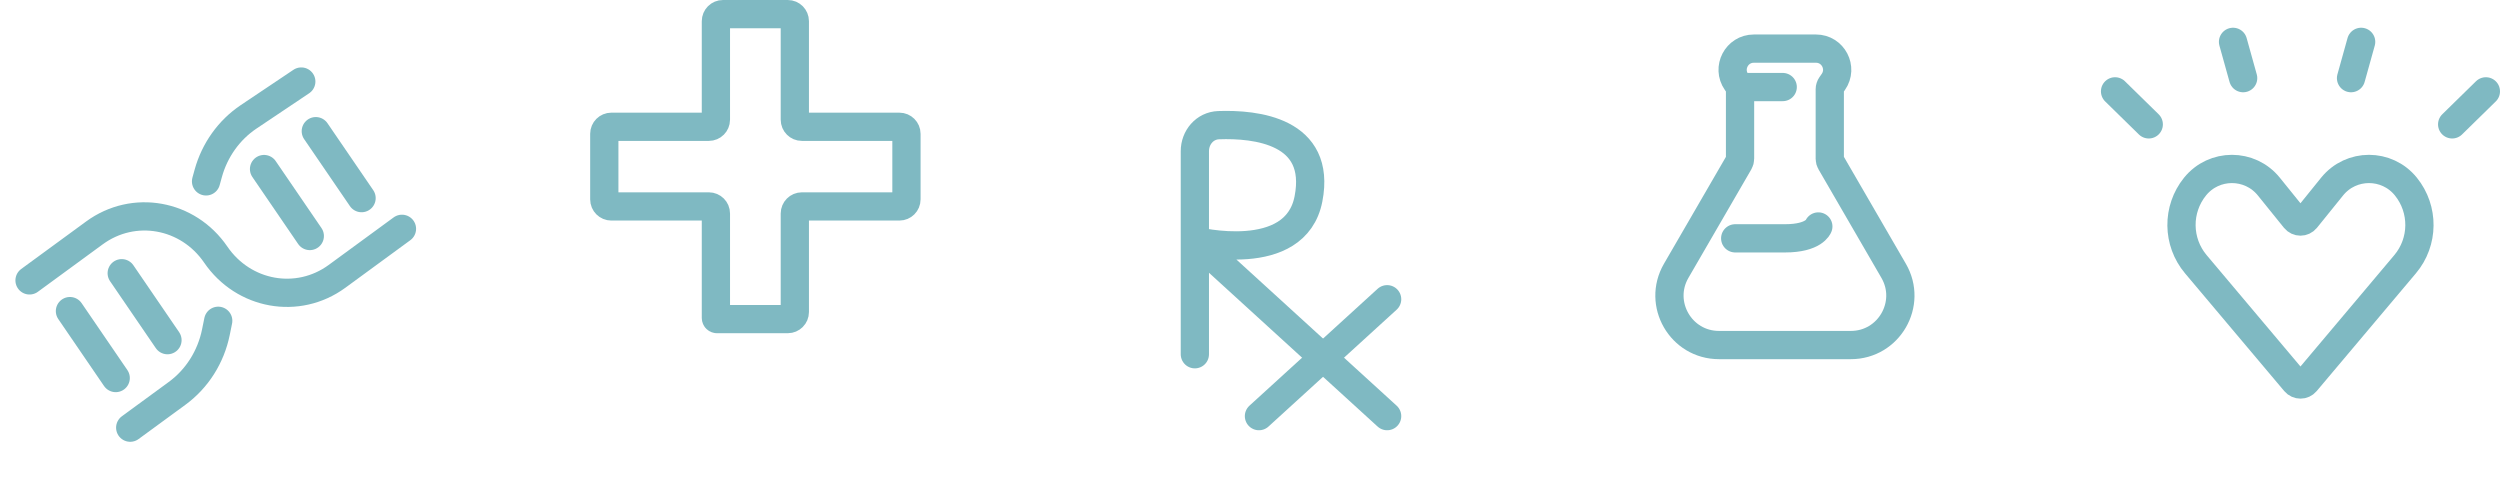
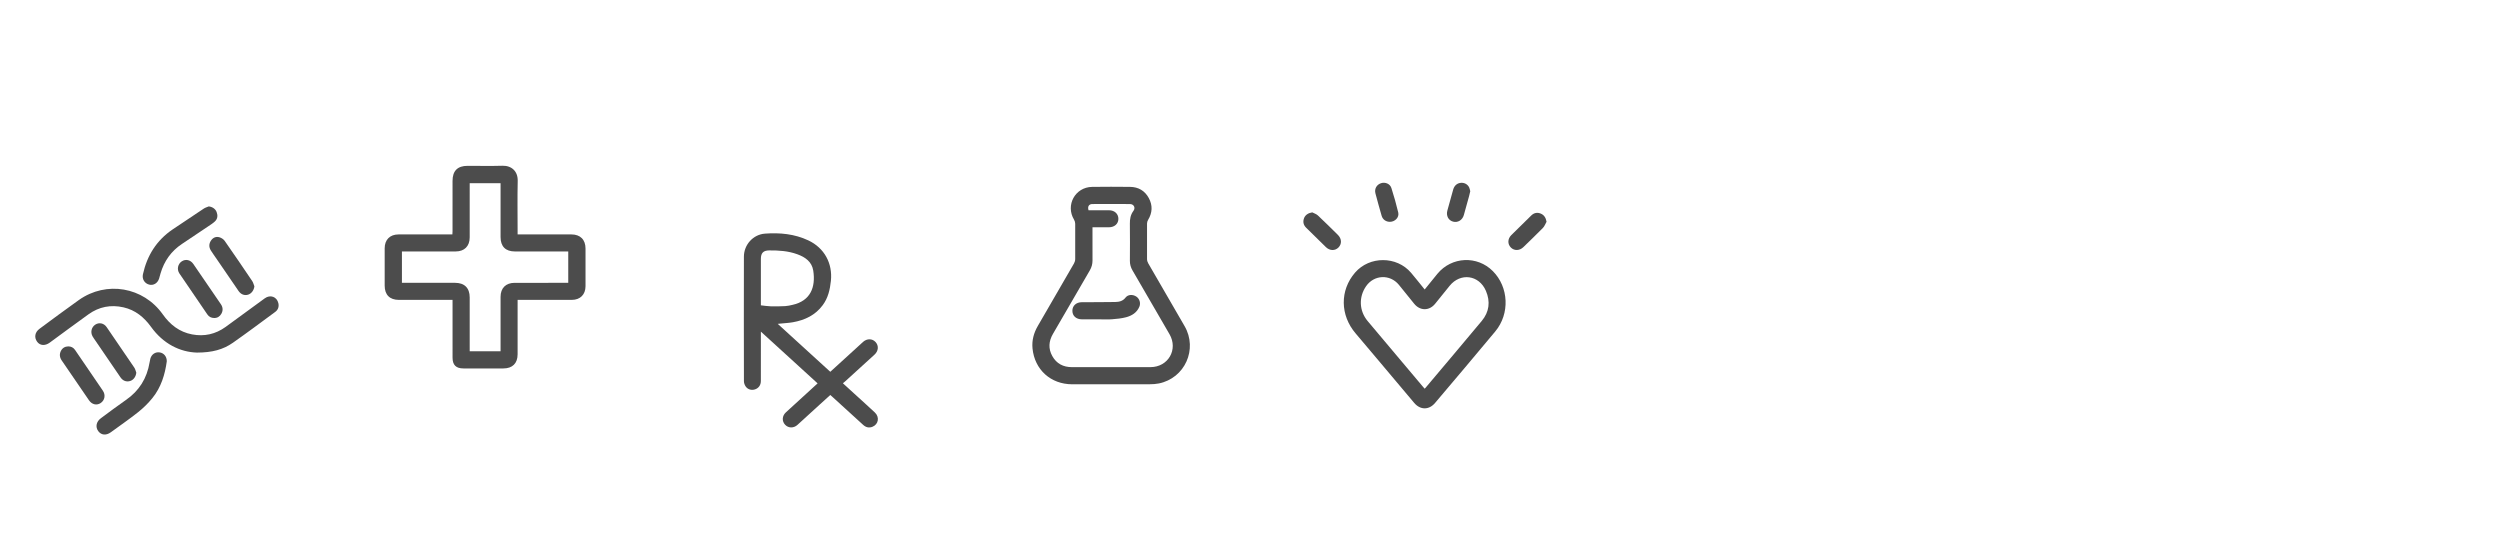
- <svg xmlns="http://www.w3.org/2000/svg" width="177" height="34" viewBox="0 0 177 34" fill="none">
-   <path opacity="0.5" d="M50.686 8.476V1.5C50.686 1.224 50.91 1 51.186 1H55.774C56.051 1 56.274 1.224 56.274 1.5V8.476C56.274 8.752 56.498 8.976 56.774 8.976H63.676C63.953 8.976 64.177 9.2 64.177 9.476V14.116C64.177 14.392 63.953 14.616 63.676 14.616H56.774C56.498 14.616 56.274 14.84 56.274 15.116V22.092C56.274 22.368 56.051 22.592 55.774 22.592H50.766C50.722 22.592 50.686 22.557 50.686 22.513V15.116C50.686 14.84 50.462 14.616 50.186 14.616H43.284C43.008 14.616 42.784 14.392 42.784 14.116V9.476C42.784 9.2 43.008 8.976 43.284 8.976H50.186C50.462 8.976 50.686 8.752 50.686 8.476Z" stroke="#007385" stroke-width="2" />
-   <path opacity="0.5" d="M123.195 6.163V11.239C123.195 11.327 123.172 11.414 123.128 11.49L118.674 19.174C117.321 21.507 119.005 24.429 121.702 24.429H131.042C133.739 24.429 135.422 21.507 134.07 19.174L129.616 11.49C129.571 11.414 129.548 11.327 129.548 11.239V6.32C129.548 6.218 129.58 6.118 129.638 6.034L129.801 5.8C130.495 4.806 129.784 3.442 128.571 3.442H124.172C122.959 3.442 122.248 4.806 122.942 5.8L123.195 6.163ZM123.195 6.163H126.216" stroke="#007385" stroke-width="2" stroke-linecap="round" />
-   <path opacity="0.5" d="M122.852 16.874C122.852 16.874 124.029 16.874 126.384 16.874C128.44 16.874 128.738 16.034 128.738 16.034" stroke="#007385" stroke-width="2" stroke-linecap="round" />
-   <g opacity="0.5">
-     <path d="M84.596 25.081V17.047M84.596 17.047V10.705C84.596 9.729 85.302 8.897 86.277 8.862C88.901 8.768 93.578 9.255 92.64 14.081C91.717 18.836 84.596 17.047 84.596 17.047ZM84.596 17.047L98.209 29.462" stroke="#007385" stroke-width="2" stroke-linecap="round" />
-     <path d="M98.209 21.186L89.134 29.462" stroke="#007385" stroke-width="2" stroke-linecap="round" />
+ <svg xmlns="http://www.w3.org/2000/svg" version="1.1" id="Layer_1" x="0px" y="0px" width="600px" height="130px" viewBox="0 0 600 130" enable-background="new 0 0 600 130" xml:space="preserve">
+   <rect opacity="0" fill-rule="evenodd" clip-rule="evenodd" width="600" height="130" />
+   <g opacity="0.7">
+     <path fill-rule="evenodd" clip-rule="evenodd" d="M108.61,71.976c-0.362,0-0.621,0-0.879,0c-3.998,0-7.996,0.001-11.994-0.002   c-2.204-0.001-3.415-1.22-3.415-3.429c-0.001-2.987-0.003-5.975,0-8.962c0.002-2.056,1.269-3.32,3.329-3.321   c4.02-0.003,8.04-0.001,12.059-0.001c0.263,0,0.524,0,0.863,0c0.014-0.291,0.035-0.545,0.035-0.799   c0.002-4.02,0-8.039,0.002-12.059c0.001-2.403,1.202-3.601,3.601-3.601c2.79,0,5.581,0.062,8.368-0.021   c2.195-0.065,3.726,1.326,3.672,3.631c-0.093,3.995-0.026,7.995-0.026,11.992c0,0.258,0,0.515,0,0.855c0.33,0,0.585,0,0.841,0   c4.02,0,8.04-0.001,12.059,0.001c2.145,0.001,3.399,1.253,3.401,3.393c0.002,3.009,0.003,6.019,0,9.027   c-0.002,2.012-1.275,3.289-3.29,3.291c-4.042,0.005-8.084,0.003-12.125,0.003c-0.26,0-0.521,0-0.885,0c0,0.31,0,0.562,0,0.814   c0,4.086,0.002,8.171-0.001,12.257c-0.001,2.152-1.235,3.377-3.398,3.379c-3.207,0.001-6.415,0.001-9.621,0   c-1.75-0.001-2.59-0.821-2.593-2.574c-0.009-4.327-0.002-8.654-0.002-12.98C108.61,72.61,108.61,72.351,108.61,71.976z    M96.462,60.348c0,2.55,0,5.017,0,7.531c0.31,0,0.571,0,0.832,0c3.975,0,7.951,0,11.926,0c2.26,0.001,3.506,1.24,3.507,3.495   c0.002,4.041,0.001,8.082,0.001,12.123c0,0.257,0,0.515,0,0.803c2.496,0,4.92,0,7.408,0c0-0.273,0-0.509,0-0.745   c0-4.107,0-8.214,0-12.32c0-2.091,1.269-3.354,3.368-3.354c4.041-0.001,8.082-0.001,12.123-0.001c0.237,0,0.475,0,0.753,0   c0-2.528,0-4.998,0-7.531c-0.28,0-0.516,0-0.753,0c-4.019,0-8.038,0-12.057,0c-2.243,0-3.434-1.202-3.434-3.467   c0-4.063,0-8.125,0-12.188c0-0.234,0-0.468,0-0.728c-2.504,0-4.931,0-7.408,0c0,0.284,0,0.523,0,0.762   c0,4.085,0.004,8.17-0.002,12.255c-0.003,2.101-1.273,3.365-3.357,3.366c-2.416,0-4.831,0-7.247,0   C100.256,60.348,98.39,60.348,96.462,60.348z" />
+     <path fill-rule="evenodd" clip-rule="evenodd" d="M266.668,92.229c-3.119,0-6.237,0.005-9.355-0.001   c-5.132-0.009-9.006-3.501-9.509-8.601c-0.191-1.939,0.309-3.74,1.281-5.417c2.892-4.99,5.79-9.976,8.668-14.972   c0.177-0.306,0.293-0.693,0.296-1.044c0.023-2.833,0.022-5.666,0.001-8.499c-0.003-0.327-0.11-0.693-0.28-0.975   c-2.097-3.473,0.263-7.803,4.335-7.867c3.031-0.049,6.062-0.03,9.092-0.003c2.008,0.018,3.558,0.916,4.517,2.686   c0.955,1.764,0.864,3.53-0.18,5.254c-0.148,0.246-0.244,0.566-0.246,0.853c-0.018,2.855-0.021,5.71,0.001,8.564   c0.003,0.33,0.116,0.693,0.282,0.981c2.903,5.035,5.829,10.058,8.735,15.09c3.195,5.531,0.064,12.492-6.191,13.752   c-0.705,0.143-1.439,0.184-2.16,0.188C272.861,92.24,269.765,92.229,266.668,92.229z M262.196,54.548c0,0.303,0,0.537,0,0.772   c0,2.394-0.011,4.788,0.006,7.181c0.005,0.86-0.205,1.633-0.638,2.377c-2.958,5.079-5.894,10.169-8.851,15.248   c-1.022,1.755-1.156,3.541-0.167,5.321c1.016,1.83,2.64,2.671,4.731,2.668c6.281-0.01,12.562,0,18.843-0.005   c4.249-0.005,6.688-4.229,4.563-7.899c-2.956-5.106-5.91-10.214-8.882-15.311c-0.423-0.726-0.635-1.467-0.628-2.309   c0.021-2.965,0.033-5.93-0.004-8.895c-0.015-1.133,0.154-2.155,0.859-3.092c0.552-0.733,0.093-1.624-0.823-1.632   c-3.008-0.026-6.018-0.022-9.026-0.003c-0.847,0.005-1.205,0.601-0.932,1.492c1.631,0,3.276-0.006,4.921,0.001   c1.326,0.006,2.249,0.86,2.245,2.061c-0.003,1.193-0.93,2.021-2.27,2.023C264.853,54.549,263.563,54.548,262.196,54.548z" />
+     <path fill-rule="evenodd" clip-rule="evenodd" d="M186.659,77.729c4.259,3.884,8.421,7.682,12.611,11.501   c2.056-1.874,4.082-3.72,6.108-5.567c0.584-0.531,1.159-1.076,1.75-1.602c0.957-0.851,2.217-0.835,3.004,0.026   c0.819,0.897,0.708,2.153-0.263,3.038c-2.354,2.143-4.706,4.289-7.061,6.432c-0.145,0.132-0.301,0.25-0.513,0.425   c0.951,0.869,1.834,1.68,2.719,2.486c1.654,1.511,3.328,3,4.958,4.536c1.164,1.098,0.871,2.82-0.556,3.411   c-0.825,0.342-1.586,0.171-2.25-0.436c-2.4-2.19-4.803-4.378-7.205-6.566c-0.211-0.191-0.425-0.378-0.69-0.615   c-0.868,0.786-1.727,1.559-2.58,2.337c-1.769,1.612-3.533,3.23-5.304,4.841c-0.901,0.82-2.166,0.803-2.951-0.03   c-0.817-0.866-0.752-2.128,0.18-2.983c2.506-2.302,5.022-4.592,7.608-6.954c-4.499-4.104-8.98-8.192-13.613-12.418   c0,0.394,0,0.616,0,0.838c0,3.67,0.003,7.338-0.003,11.007c-0.001,0.982-0.526,1.717-1.399,2.012   c-0.846,0.287-1.77,0.031-2.271-0.729c-0.227-0.348-0.395-0.808-0.396-1.217c-0.021-9.974-0.031-19.946-0.005-29.92   c0.008-2.831,2.195-5.297,5.038-5.509c3.577-0.266,7.112,0.062,10.425,1.622c3.841,1.81,5.859,5.501,5.414,9.73   c-0.219,2.086-0.678,4.072-1.942,5.79c-1.781,2.425-4.298,3.612-7.177,4.124c-0.968,0.173-1.961,0.215-2.943,0.316   C187.164,77.673,186.976,77.694,186.659,77.729z M182.61,73.278c0.838,0.089,1.599,0.22,2.362,0.238   c1.161,0.029,2.326,0.01,3.486-0.05c0.586-0.03,1.169-0.173,1.746-0.301c4.323-0.954,5.588-4.248,4.979-8.205   c-0.331-2.148-1.928-3.25-3.837-3.942c-2.178-0.791-4.451-0.94-6.742-0.92c-1.401,0.013-1.992,0.621-1.993,2.025   c-0.002,3.271-0.001,6.541-0.001,9.812C182.61,72.351,182.61,72.766,182.61,73.278z" />
+     <path fill-rule="evenodd" clip-rule="evenodd" d="M341.923,69.478c1.051-1.298,2.048-2.548,3.066-3.78   c3.41-4.122,9.534-4.409,13.293-0.631c3.828,3.848,4.124,10.219,0.58,14.481c-4.782,5.753-9.624,11.458-14.455,17.169   c-1.454,1.72-3.536,1.707-4.99-0.009c-2.881-3.401-5.741-6.818-8.611-10.228c-1.811-2.148-3.609-4.307-5.438-6.44   c-3.759-4.383-3.83-10.365-0.152-14.615c3.473-4.016,10-4.001,13.441,0.045C339.75,66.757,340.792,68.087,341.923,69.478z    M341.89,93.273c0.106-0.076,0.148-0.096,0.176-0.128c4.521-5.37,9.062-10.724,13.554-16.119c1.803-2.165,2.107-4.629,0.999-7.219   c-1.639-3.827-6.104-4.431-8.718-1.198c-1.159,1.433-2.312,2.87-3.474,4.301c-1.403,1.728-3.608,1.727-5.019-0.006   c-1.232-1.515-2.442-3.049-3.684-4.557c-2.129-2.586-5.94-2.42-7.853,0.329c-1.809,2.601-1.688,5.913,0.354,8.366   c2.499,3.002,5.029,5.979,7.547,8.967C337.808,88.426,339.843,90.843,341.89,93.273z" />
+     <path fill-rule="evenodd" clip-rule="evenodd" d="M47.263,84.622c-4.12-0.13-8.097-2.14-10.987-6.138   c-1.699-2.35-3.783-4.076-6.65-4.724c-3.037-0.686-5.856-0.142-8.383,1.671c-3.122,2.238-6.206,4.53-9.306,6.8   c-1.121,0.82-2.333,0.736-3.026-0.213c-0.758-1.034-0.542-2.287,0.573-3.108c3.147-2.316,6.273-4.662,9.463-6.919   c6.58-4.651,15.458-3.129,20.117,3.454c1.765,2.493,3.998,4.232,7.03,4.81c2.931,0.561,5.634-0.047,8.053-1.793   c3.15-2.274,6.27-4.591,9.413-6.874c1.302-0.944,2.883-0.374,3.243,1.159c0.198,0.845-0.049,1.596-0.745,2.108   c-3.375,2.487-6.735,4.999-10.164,7.408C53.571,83.895,50.917,84.621,47.263,84.622z" />
+     <path fill-rule="evenodd" clip-rule="evenodd" d="M40.029,86.706c-0.43,3.195-1.373,6.267-3.461,8.84   c-1,1.231-2.158,2.372-3.398,3.359c-2.126,1.692-4.373,3.232-6.568,4.837c-1.117,0.814-2.294,0.713-3.012-0.257   c-0.743-1.005-0.498-2.285,0.61-3.1c1.997-1.468,3.968-2.974,6.007-4.38c3.195-2.205,5.063-5.211,5.691-9.019   c0.05-0.303,0.104-0.605,0.184-0.901c0.288-1.052,1.194-1.661,2.227-1.51C39.333,84.726,40.041,85.58,40.029,86.706z" />
+     <path fill-rule="evenodd" clip-rule="evenodd" d="M50.106,49.538c0.844,0.092,1.59,0.578,1.884,1.346   c0.314,0.821,0.25,1.627-0.406,2.252c-0.456,0.436-1.004,0.777-1.531,1.132c-2.129,1.436-4.265,2.862-6.4,4.29   c-2.568,1.717-4.243,4.085-5.115,7.035c-0.125,0.42-0.221,0.85-0.356,1.267c-0.36,1.116-1.358,1.715-2.385,1.447   c-1.103-0.289-1.749-1.332-1.492-2.492c0.994-4.494,3.279-8.145,7.122-10.751c2.489-1.687,4.99-3.356,7.5-5.013   C49.278,49.817,49.71,49.706,50.106,49.538z" />
+     <path fill-rule="evenodd" clip-rule="evenodd" d="M16.387,83.133c0.696-0.001,1.239,0.295,1.624,0.854   c2.233,3.259,4.469,6.515,6.681,9.788c0.703,1.041,0.441,2.311-0.539,2.96c-0.942,0.624-2.083,0.368-2.798-0.67   c-2.19-3.182-4.369-6.372-6.547-9.562c-0.498-0.729-0.589-1.509-0.178-2.302C14.993,83.499,15.6,83.156,16.387,83.133z" />
+     <path fill-rule="evenodd" clip-rule="evenodd" d="M32.712,89.439c-0.095,0.944-0.658,1.745-1.471,1.998   c-0.901,0.281-1.746-0.026-2.337-0.888c-2.023-2.95-4.038-5.908-6.054-8.862c-0.222-0.327-0.462-0.645-0.65-0.989   c-0.541-0.997-0.242-2.195,0.674-2.789c0.902-0.587,2.051-0.371,2.722,0.599c2.234,3.231,4.447,6.478,6.644,9.734   C32.474,88.59,32.558,89.039,32.712,89.439z" />
+     <path fill-rule="evenodd" clip-rule="evenodd" d="M61.052,68.719c-0.109,0.929-0.691,1.745-1.497,1.998   c-0.854,0.27-1.725-0.042-2.292-0.866c-1.742-2.53-3.471-5.07-5.206-7.605c-0.483-0.707-0.991-1.398-1.446-2.122   c-0.501-0.798-0.496-1.626,0.043-2.411c0.487-0.708,1.209-1.003,2.011-0.768c0.467,0.138,0.979,0.464,1.255,0.857   c2.24,3.2,4.436,6.431,6.621,9.668C60.786,67.835,60.884,68.3,61.052,68.719z" />
+     <path fill-rule="evenodd" clip-rule="evenodd" d="M51.388,76.321c-0.686-0.008-1.235-0.288-1.621-0.852   c-2.244-3.277-4.495-6.55-6.714-9.844c-0.664-0.985-0.364-2.289,0.58-2.907c0.922-0.604,2.073-0.366,2.759,0.629   c2.219,3.214,4.42,6.44,6.62,9.668c0.501,0.734,0.553,1.526,0.108,2.3C52.747,75.968,52.168,76.336,51.388,76.321z" />
+     <path fill-rule="evenodd" clip-rule="evenodd" d="M314.945,50.968c0.448,0.238,0.976,0.393,1.334,0.728   c1.63,1.53,3.221,3.104,4.812,4.677c0.944,0.935,0.983,2.181,0.129,3.037c-0.822,0.822-2.084,0.792-2.998-0.098   c-1.587-1.545-3.163-3.101-4.742-4.654c-0.663-0.653-0.829-1.429-0.51-2.292C313.262,51.581,314.007,51.106,314.945,50.968z" />
+     <path fill-rule="evenodd" clip-rule="evenodd" d="M371.172,53.217c-0.282,0.496-0.477,1.078-0.863,1.474   c-1.531,1.569-3.123,3.079-4.692,4.612c-0.902,0.882-2.175,0.931-2.998,0.115c-0.836-0.827-0.811-2.093,0.089-2.988   c1.587-1.577,3.189-3.14,4.786-4.706c0.666-0.653,1.458-0.812,2.3-0.456C370.587,51.605,371,52.253,371.172,53.217z" />
+     <path fill-rule="evenodd" clip-rule="evenodd" d="M333.573,53.24c-0.924,0.002-1.716-0.542-1.978-1.444   c-0.518-1.789-1.018-3.583-1.491-5.385c-0.288-1.095,0.293-2.1,1.346-2.444c0.997-0.326,2.159,0.135,2.484,1.156   c0.618,1.939,1.176,3.903,1.646,5.883C335.855,52.165,334.806,53.238,333.573,53.24z" />
+     <path fill-rule="evenodd" clip-rule="evenodd" d="M352.863,45.898c-0.095,0.399-0.176,0.784-0.28,1.162   c-0.417,1.522-0.835,3.042-1.264,4.561c-0.342,1.208-1.438,1.872-2.57,1.574c-1.131-0.297-1.721-1.418-1.385-2.651   c0.462-1.69,0.921-3.382,1.405-5.066c0.278-0.965,0.979-1.539,1.868-1.599c0.854-0.059,1.625,0.369,1.979,1.14   C352.741,45.289,352.783,45.599,352.863,45.898z" />
+     <path fill-rule="evenodd" clip-rule="evenodd" d="M263.856,76.642c-1.405,0-2.81,0.005-4.215-0.003   c-1.357-0.007-2.258-0.82-2.27-2.033c-0.013-1.203,0.894-2.062,2.239-2.074c2.678-0.023,5.357-0.002,8.034-0.052   c0.94-0.017,1.825-0.196,2.489-1.065c0.586-0.766,1.749-0.792,2.578-0.241c0.785,0.521,1.108,1.554,0.733,2.444   c-0.598,1.418-1.799,2.154-3.188,2.521c-1.091,0.29-2.24,0.397-3.371,0.485C265.882,76.703,264.867,76.642,263.856,76.642z" />
  </g>
-   <g opacity="0.5">
-     <path d="M2.091 19.852L6.691 16.486C9.464 14.457 13.307 15.147 15.275 18.026V18.026C17.243 20.906 21.086 21.595 23.859 19.567L28.459 16.2" stroke="#007385" stroke-width="2" stroke-linecap="round" />
-     <path d="M9.219 30.279L12.537 27.851C13.948 26.819 14.929 25.273 15.285 23.521L15.45 22.712M21.331 5.773L17.605 8.271C16.215 9.203 15.199 10.625 14.744 12.276L14.588 12.842" stroke="#007385" stroke-width="2" stroke-linecap="round" />
-     <path d="M18.694 11.969L21.934 16.709" stroke="#007385" stroke-width="2" stroke-linecap="round" />
-     <path d="M22.359 9.287L25.599 14.027" stroke="#007385" stroke-width="2" stroke-linecap="round" />
-     <path d="M4.952 22.026L8.192 26.765" stroke="#007385" stroke-width="2" stroke-linecap="round" />
-     <path d="M8.617 19.344L11.857 24.083" stroke="#007385" stroke-width="2" stroke-linecap="round" />
-   </g>
-   <path opacity="0.5" d="M155.465 18.707L162.491 27.046C162.69 27.283 163.056 27.283 163.255 27.046L170.281 18.707C171.613 17.125 171.637 14.82 170.338 13.211C168.994 11.545 166.455 11.545 165.111 13.211L163.262 15.501C163.062 15.748 162.684 15.748 162.484 15.501L160.635 13.211C159.291 11.545 156.753 11.545 155.408 13.211C154.109 14.82 154.133 17.125 155.465 18.707Z" stroke="#007385" stroke-width="2" stroke-linecap="round" />
-   <path opacity="0.5" d="M152.132 8.805L149.746 6.468" stroke="#007385" stroke-width="2" stroke-linecap="round" />
-   <path opacity="0.5" d="M173.613 8.805L176 6.468" stroke="#007385" stroke-width="2" stroke-linecap="round" />
-   <path opacity="0.5" d="M158.815 5.533L158.099 2.963" stroke="#007385" stroke-width="2" stroke-linecap="round" />
-   <path opacity="0.5" d="M166.453 5.533L167.169 2.963" stroke="#007385" stroke-width="2" stroke-linecap="round" />
</svg>
